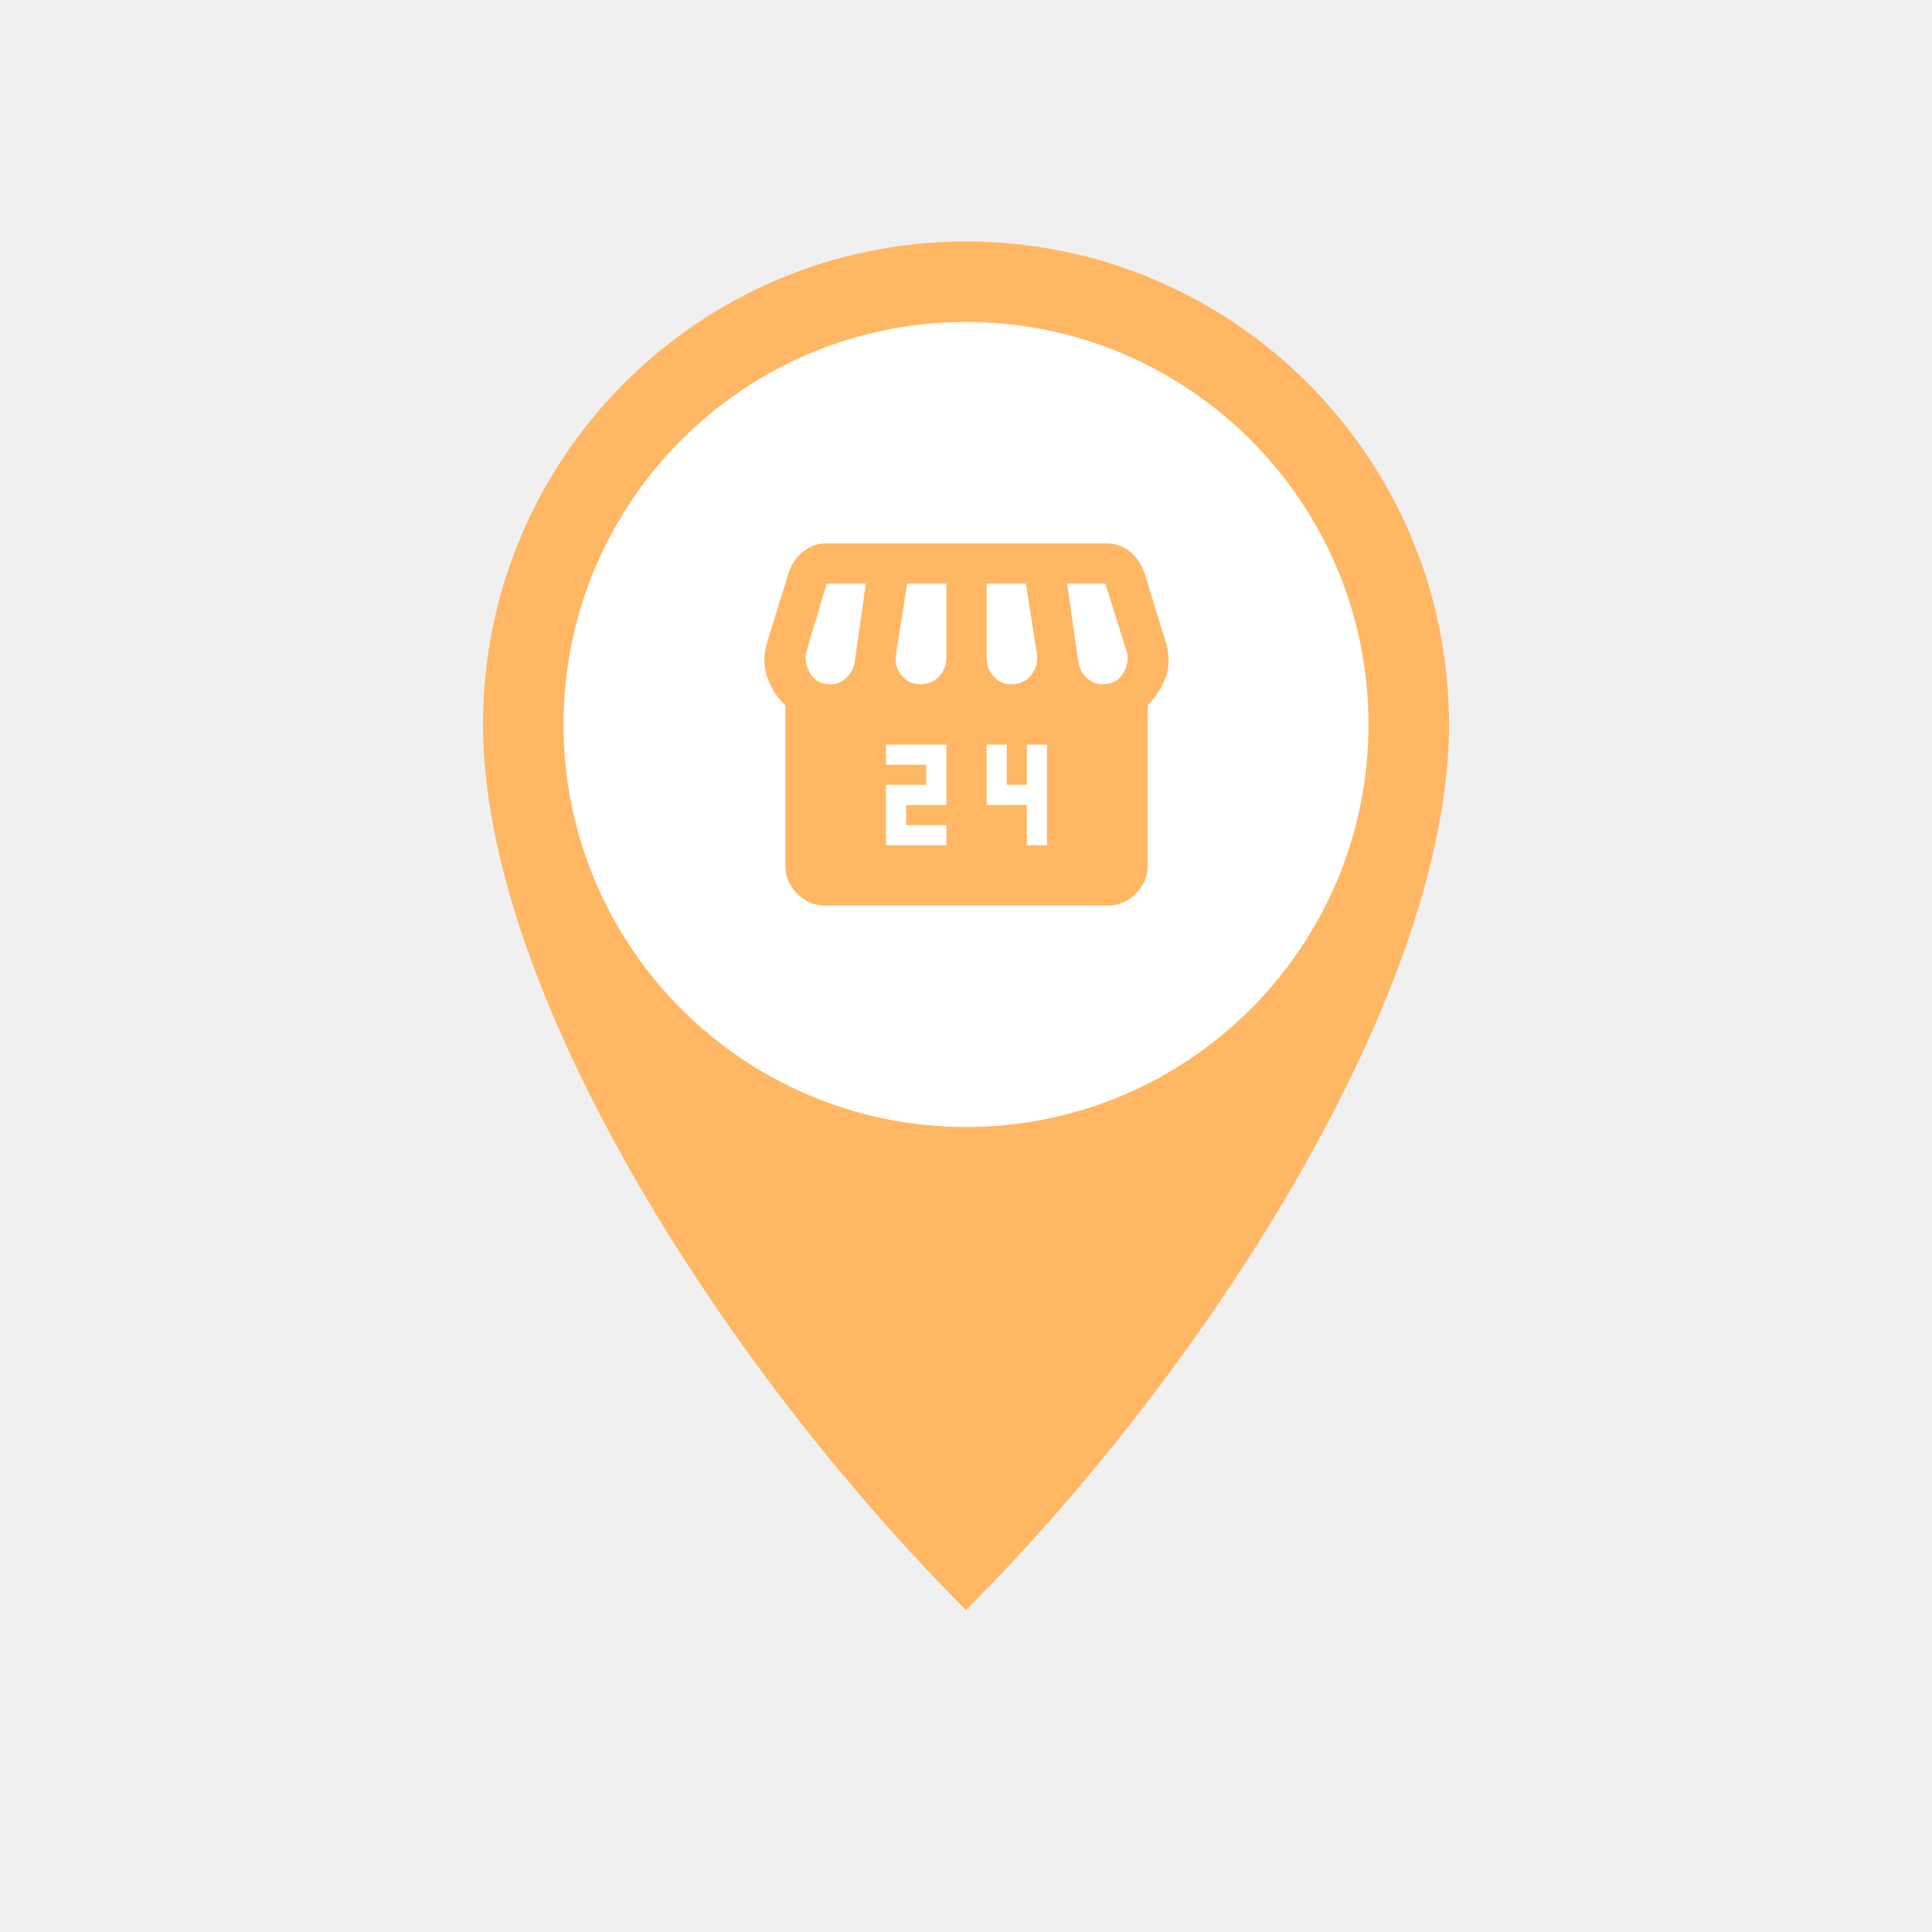
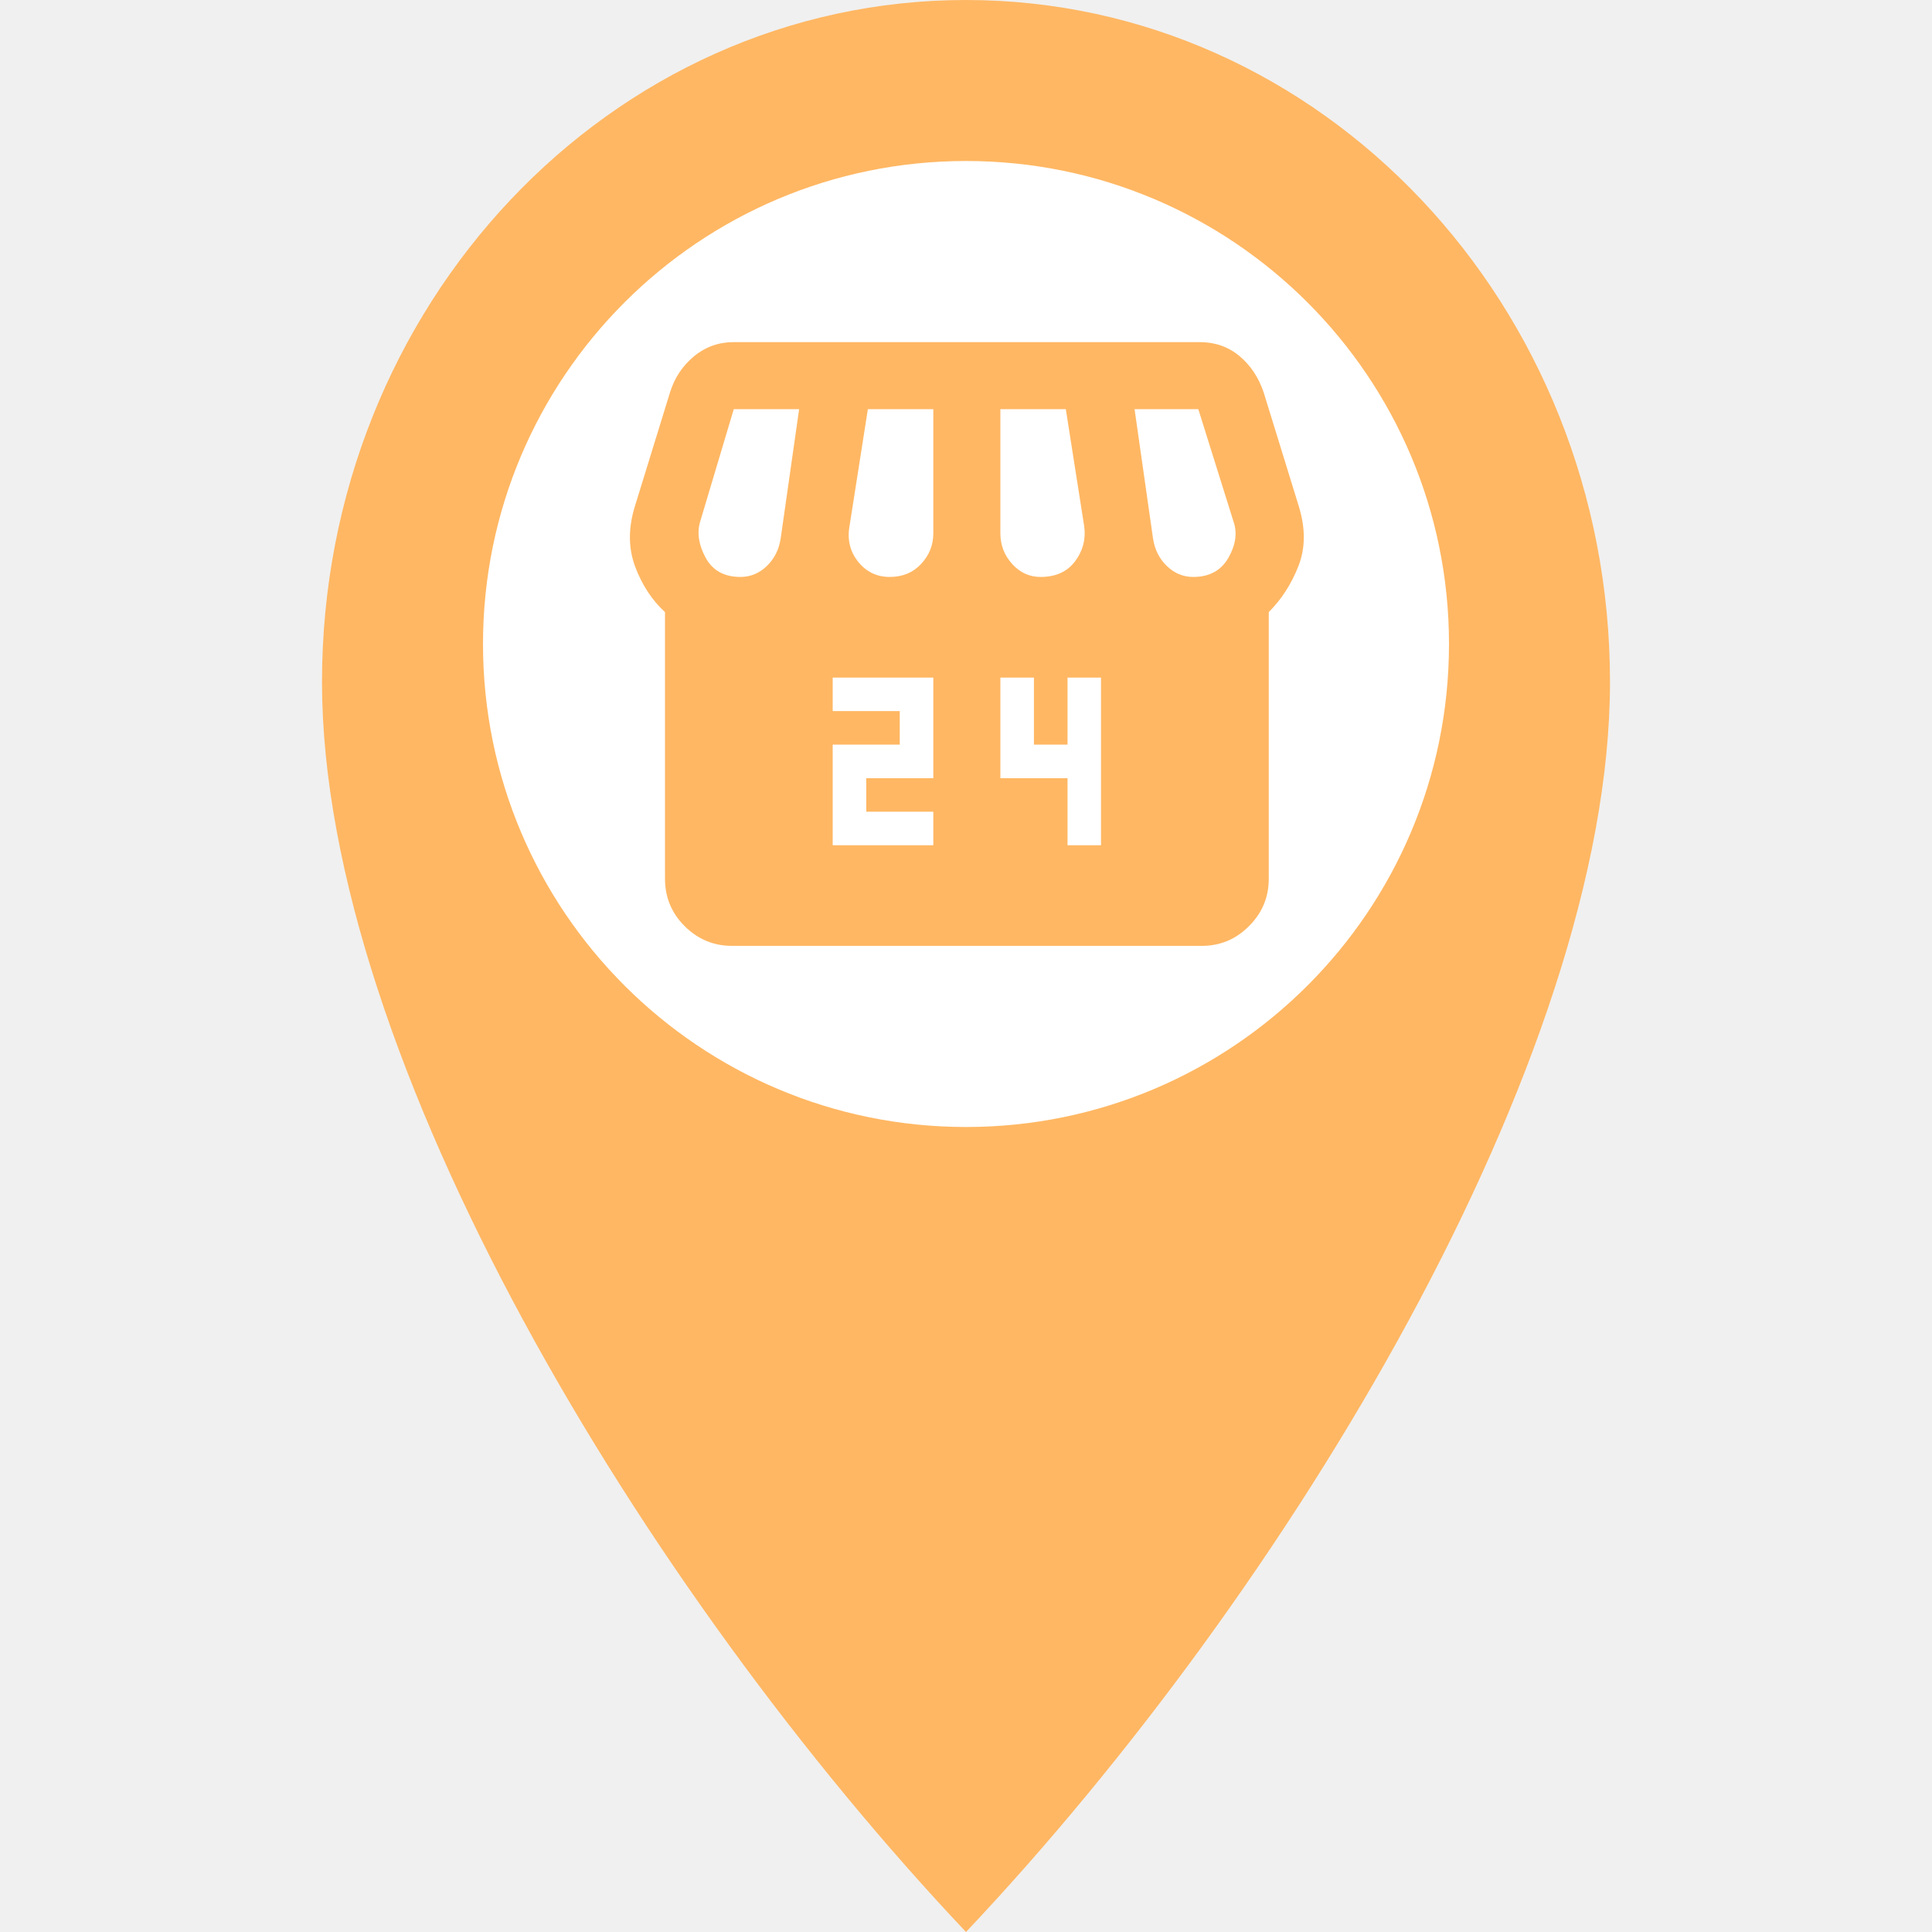
<svg xmlns="http://www.w3.org/2000/svg" width="24" height="24" viewBox="0 0 24 24" fill="none">
-   <path d="M18 9C18 12.314 15 17 12 20C9 17 6 12.314 6 9C6 5.686 8.686 3 12 3C15.314 3 18 5.686 18 9Z" fill="#FFB763" />
-   <circle cx="12" cy="9" r="5" fill="white" />
-   <g clip-path="url(#clip0_379_250)">
-     <path d="M11.006 10.5H11.756V10.25H11.256V10H11.756V9.25H11.006V9.5H11.506V9.75H11.006V10.5ZM12.756 10.5H13.006V9.25H12.756V9.75H12.506V9.25H12.256V10H12.756V10.5ZM14.256 8.762V10.75C14.256 10.887 14.207 11.005 14.109 11.103C14.011 11.201 13.894 11.25 13.757 11.25H10.257C10.119 11.25 10.001 11.201 9.903 11.103C9.805 11.005 9.756 10.887 9.756 10.75V8.762C9.661 8.675 9.587 8.562 9.535 8.425C9.483 8.287 9.482 8.137 9.531 7.975L9.794 7.125C9.827 7.017 9.887 6.927 9.972 6.856C10.058 6.785 10.156 6.75 10.268 6.75H13.743C13.856 6.75 13.954 6.784 14.037 6.853C14.12 6.922 14.181 7.013 14.219 7.125L14.481 7.975C14.531 8.137 14.53 8.285 14.478 8.419C14.426 8.552 14.352 8.667 14.256 8.762ZM12.556 8.5C12.669 8.5 12.754 8.461 12.812 8.384C12.871 8.307 12.894 8.221 12.881 8.125L12.744 7.25H12.256V8.175C12.256 8.262 12.285 8.339 12.344 8.403C12.402 8.468 12.473 8.5 12.556 8.5ZM11.431 8.5C11.527 8.5 11.605 8.468 11.665 8.403C11.726 8.338 11.756 8.262 11.756 8.175V7.25H11.269L11.131 8.125C11.114 8.225 11.136 8.312 11.197 8.387C11.257 8.463 11.335 8.5 11.431 8.5ZM10.319 8.5C10.394 8.5 10.459 8.473 10.515 8.419C10.572 8.365 10.606 8.296 10.619 8.213L10.756 7.25H10.269L10.019 8.088C9.994 8.171 10.007 8.26 10.059 8.356C10.111 8.452 10.198 8.5 10.319 8.5ZM13.694 8.5C13.815 8.5 13.902 8.452 13.956 8.356C14.01 8.26 14.023 8.171 13.994 8.088L13.731 7.25H13.256L13.394 8.213C13.406 8.296 13.441 8.365 13.497 8.419C13.553 8.473 13.619 8.5 13.694 8.5Z" fill="#FFB763" />
-   </g>
-   <defs>
-     <clipPath id="clip0_379_250">
-       <rect width="6" height="6" fill="white" transform="translate(9 6)" />
-     </clipPath>
-   </defs>
+   <path d="M20 8.471C20 13.149 16 19.765 12 24C8 19.765 4 13.149 4 8.471C4 3.792 7.582 0 12 0C16.418 0 20 3.792 20 8.471Z" fill="#FFB763" />
+   <circle cx="12" cy="8" r="6" fill="white" />
+   <path d="M10.344 10.5H11.594V10.083H10.761V9.667H11.594V8.417H10.344V8.833H11.177V9.25H10.344V10.5ZM13.261 10.5H13.677V8.417H13.261V9.25H12.844V8.417H12.427V9.667H13.261V10.5ZM15.761 7.604V10.917C15.761 11.146 15.679 11.342 15.515 11.505C15.352 11.669 15.156 11.75 14.928 11.75H9.094C8.865 11.75 8.669 11.668 8.505 11.505C8.342 11.342 8.261 11.146 8.261 10.917V7.604C8.101 7.458 7.978 7.271 7.891 7.042C7.805 6.812 7.803 6.562 7.886 6.292L8.323 4.875C8.379 4.694 8.478 4.545 8.62 4.427C8.763 4.309 8.928 4.25 9.114 4.25H14.906C15.093 4.25 15.257 4.307 15.396 4.422C15.534 4.537 15.635 4.688 15.698 4.875L16.135 6.292C16.218 6.562 16.217 6.809 16.13 7.031C16.043 7.253 15.921 7.444 15.761 7.604ZM12.927 7.167C13.115 7.167 13.257 7.102 13.354 6.974C13.451 6.845 13.49 6.701 13.469 6.542L13.24 5.083H12.427V6.625C12.427 6.771 12.476 6.898 12.573 7.005C12.67 7.113 12.788 7.167 12.927 7.167ZM11.052 7.167C11.212 7.167 11.342 7.113 11.443 7.005C11.543 6.897 11.594 6.771 11.594 6.625V5.083H10.781L10.552 6.542C10.524 6.708 10.561 6.854 10.661 6.979C10.762 7.104 10.892 7.167 11.052 7.167ZM9.198 7.167C9.323 7.167 9.432 7.122 9.526 7.031C9.62 6.941 9.677 6.826 9.698 6.688L9.927 5.083H9.115L8.698 6.479C8.656 6.618 8.679 6.767 8.765 6.927C8.852 7.087 8.996 7.167 9.198 7.167ZM14.823 7.167C15.024 7.167 15.17 7.087 15.261 6.927C15.351 6.767 15.372 6.618 15.323 6.479L14.886 5.083H14.094L14.323 6.688C14.344 6.826 14.401 6.941 14.495 7.031C14.589 7.122 14.698 7.167 14.823 7.167Z" fill="#FFB763" />
</svg>
